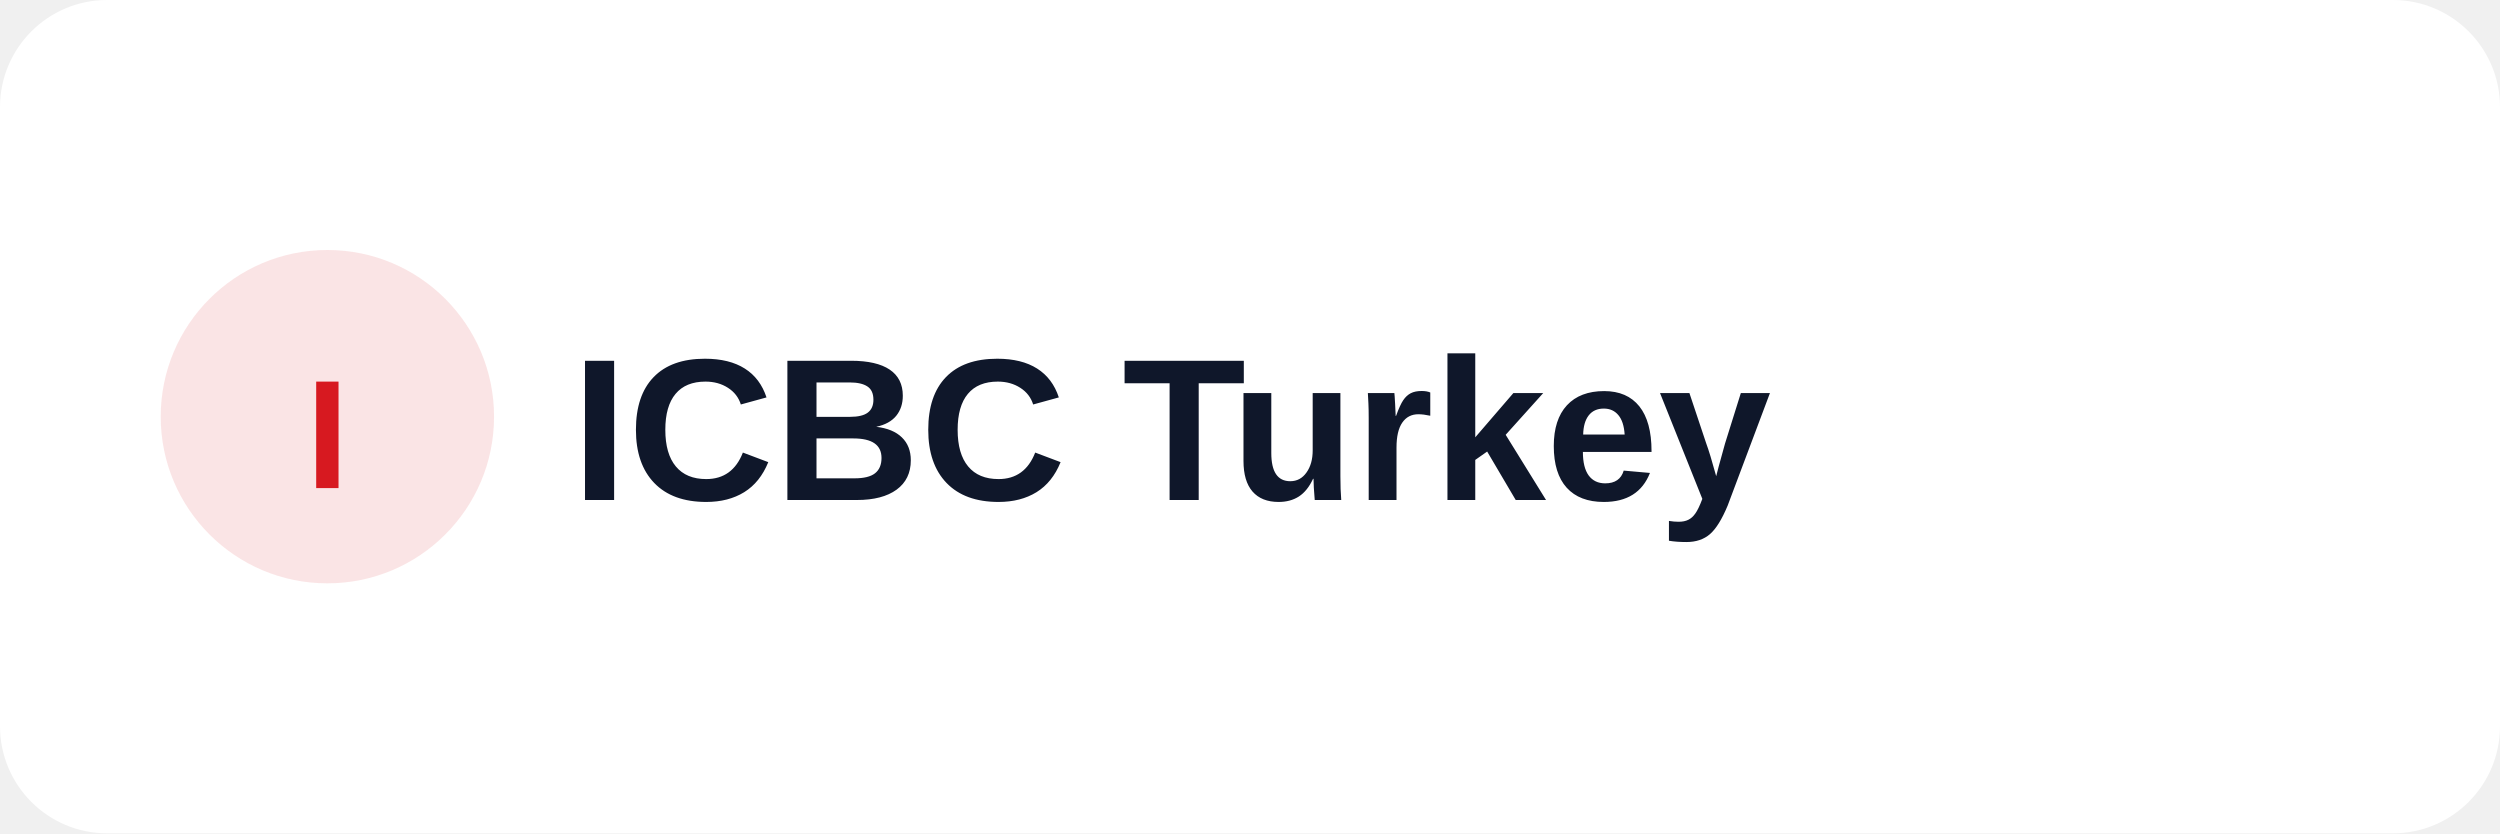
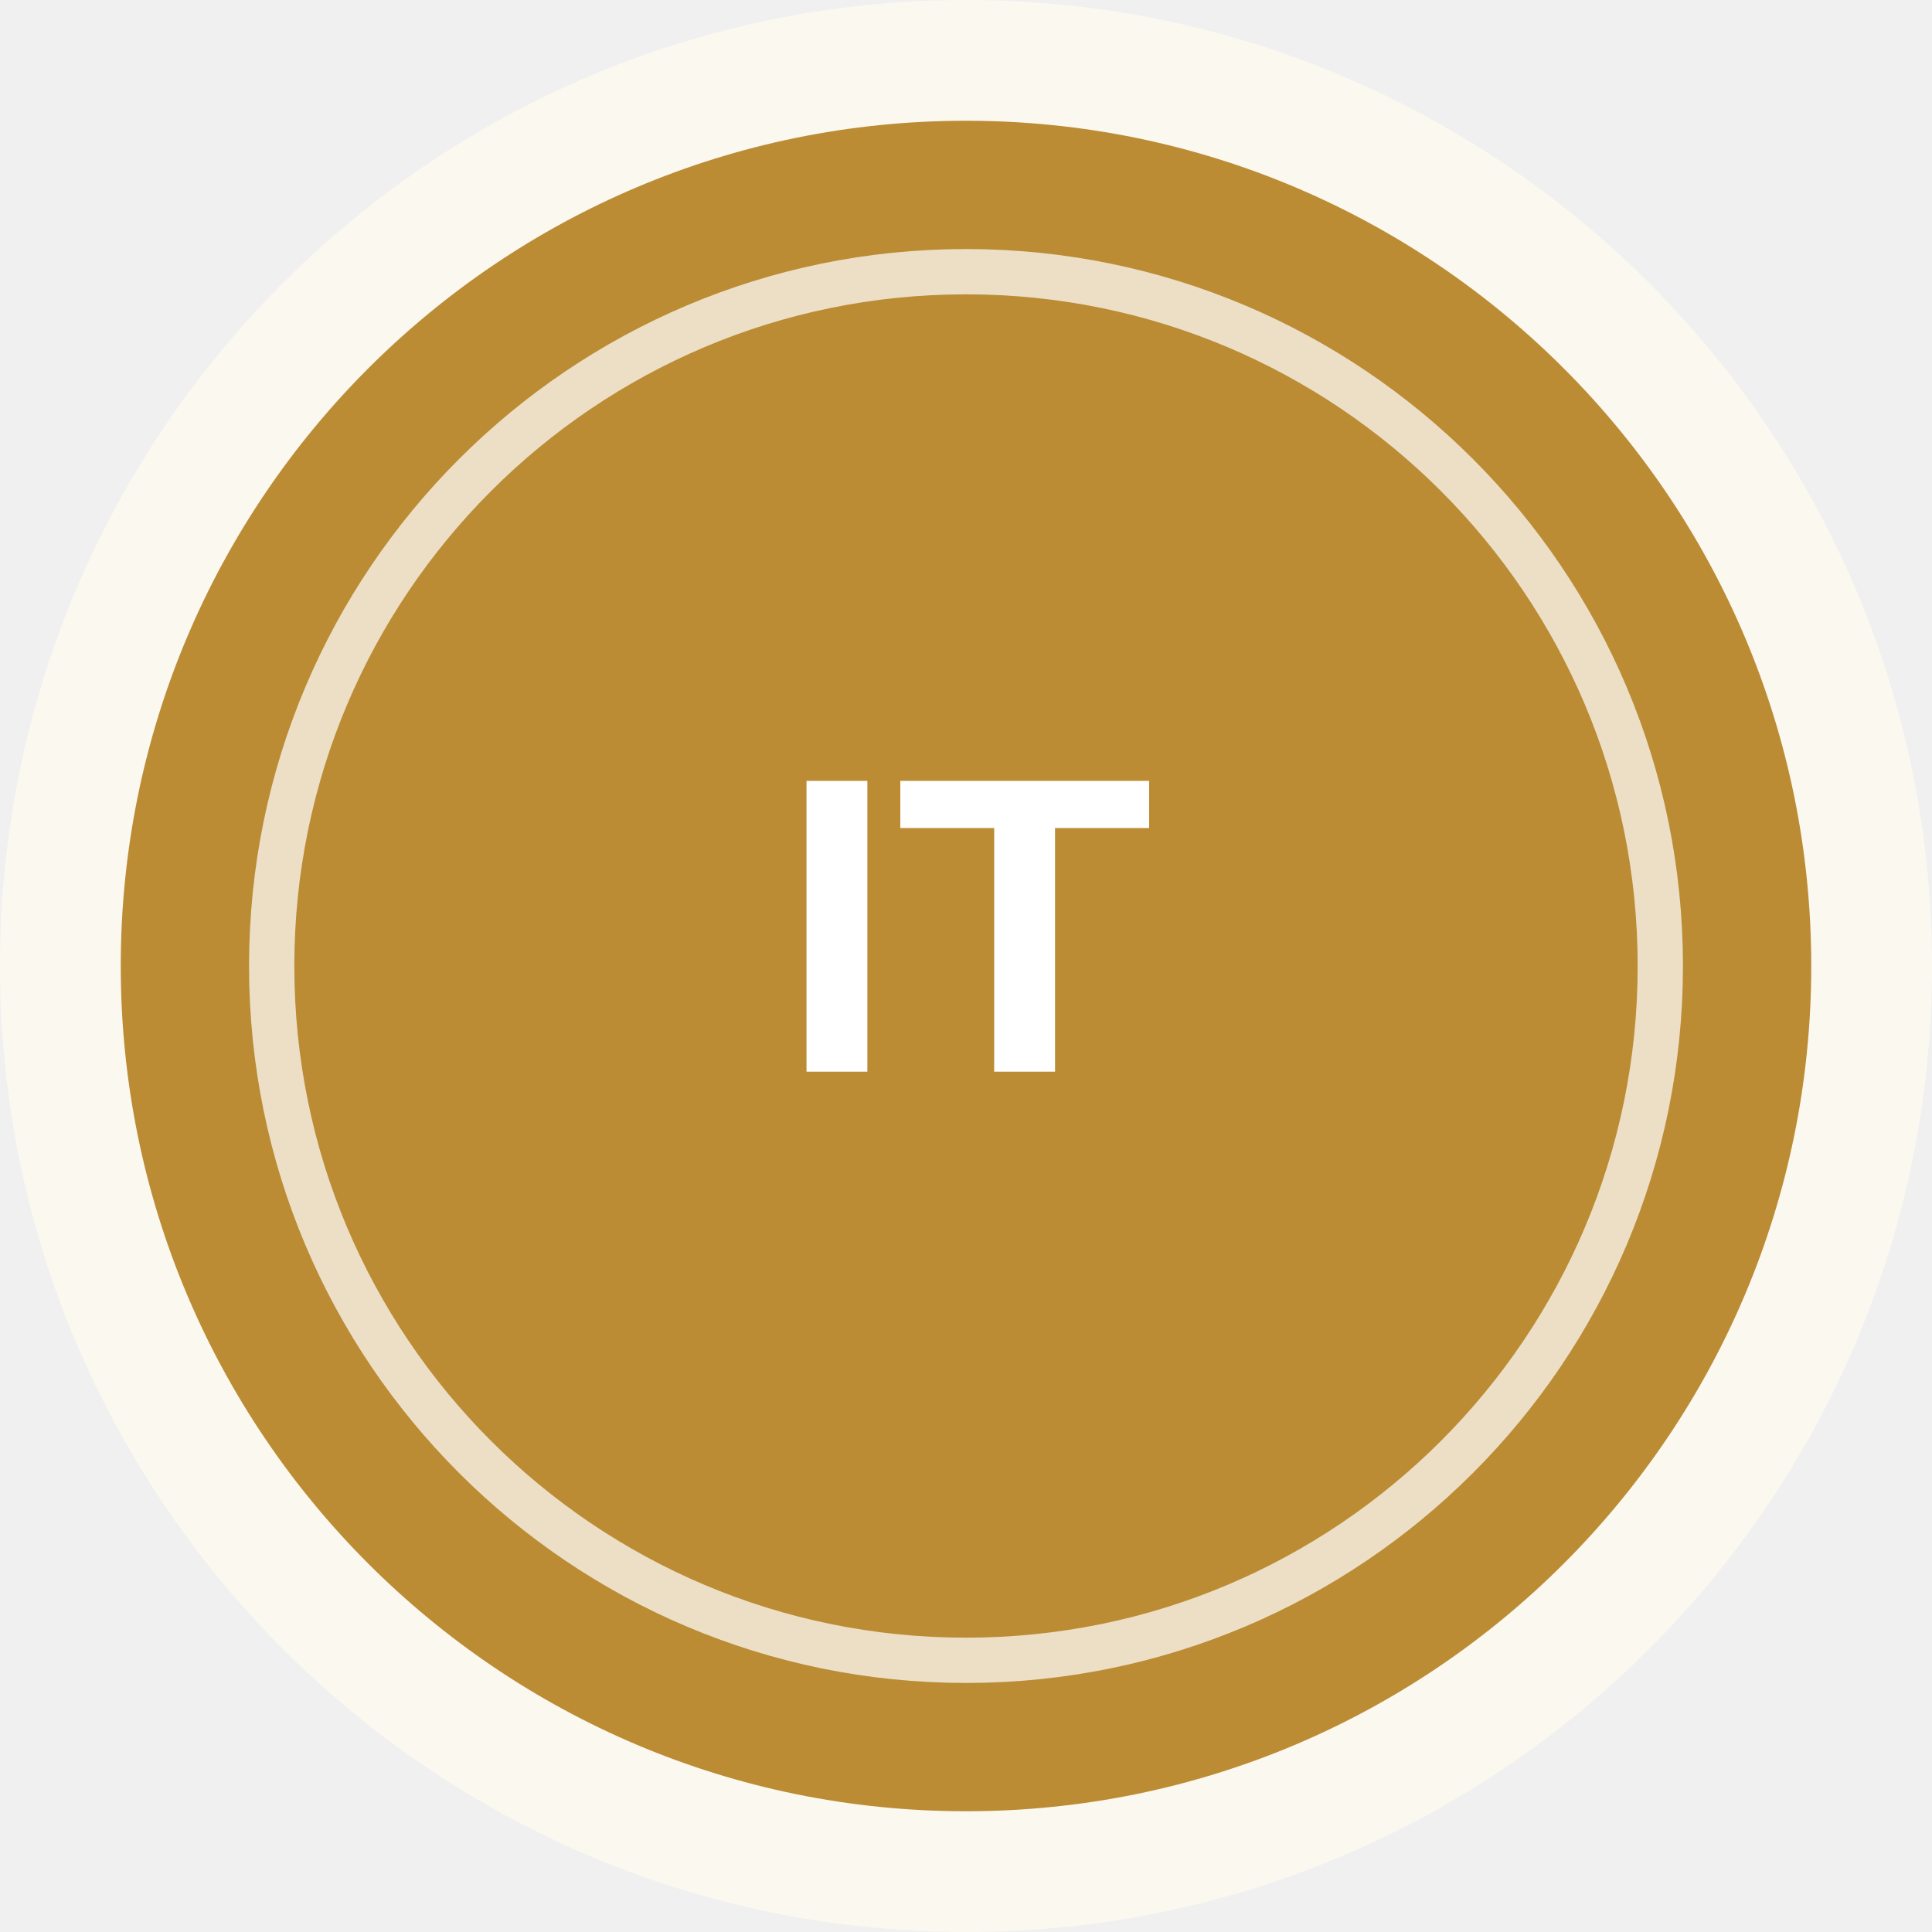
- <svg xmlns="http://www.w3.org/2000/svg" viewBox="0 0 420 140">
-   <rect width="420" height="140" rx="18" fill="#fff" />
-   <circle cx="55" cy="70" r="28" fill="#D71920" opacity="0.12" />
-   <text x="55" y="82" text-anchor="middle" font-family="Arial, Helvetica, sans-serif" font-size="26" font-weight="800" fill="#D71920">I</text>
-   <text x="96" y="84" font-family="Arial, Helvetica, sans-serif" font-size="34" font-weight="800" fill="#0f172a">ICBC Turkey</text>
+ <svg xmlns="http://www.w3.org/2000/svg" width="128" height="128" viewBox="0 0 128 128" role="img" aria-label="ICBC Turkey rozet">
+   <rect width="128" height="128" rx="64" fill="#fbf8ef" />
+   <circle cx="64" cy="64" r="56" fill="#B8862B" opacity="0.95" />
+   <circle cx="64" cy="64" r="46" fill="none" stroke="#ffffff" stroke-opacity="0.72" stroke-width="3" />
+   <text x="64" y="71" text-anchor="middle" font-family="Arial, Helvetica, sans-serif" font-size="28" font-weight="800" fill="#ffffff">IT</text>
</svg>
